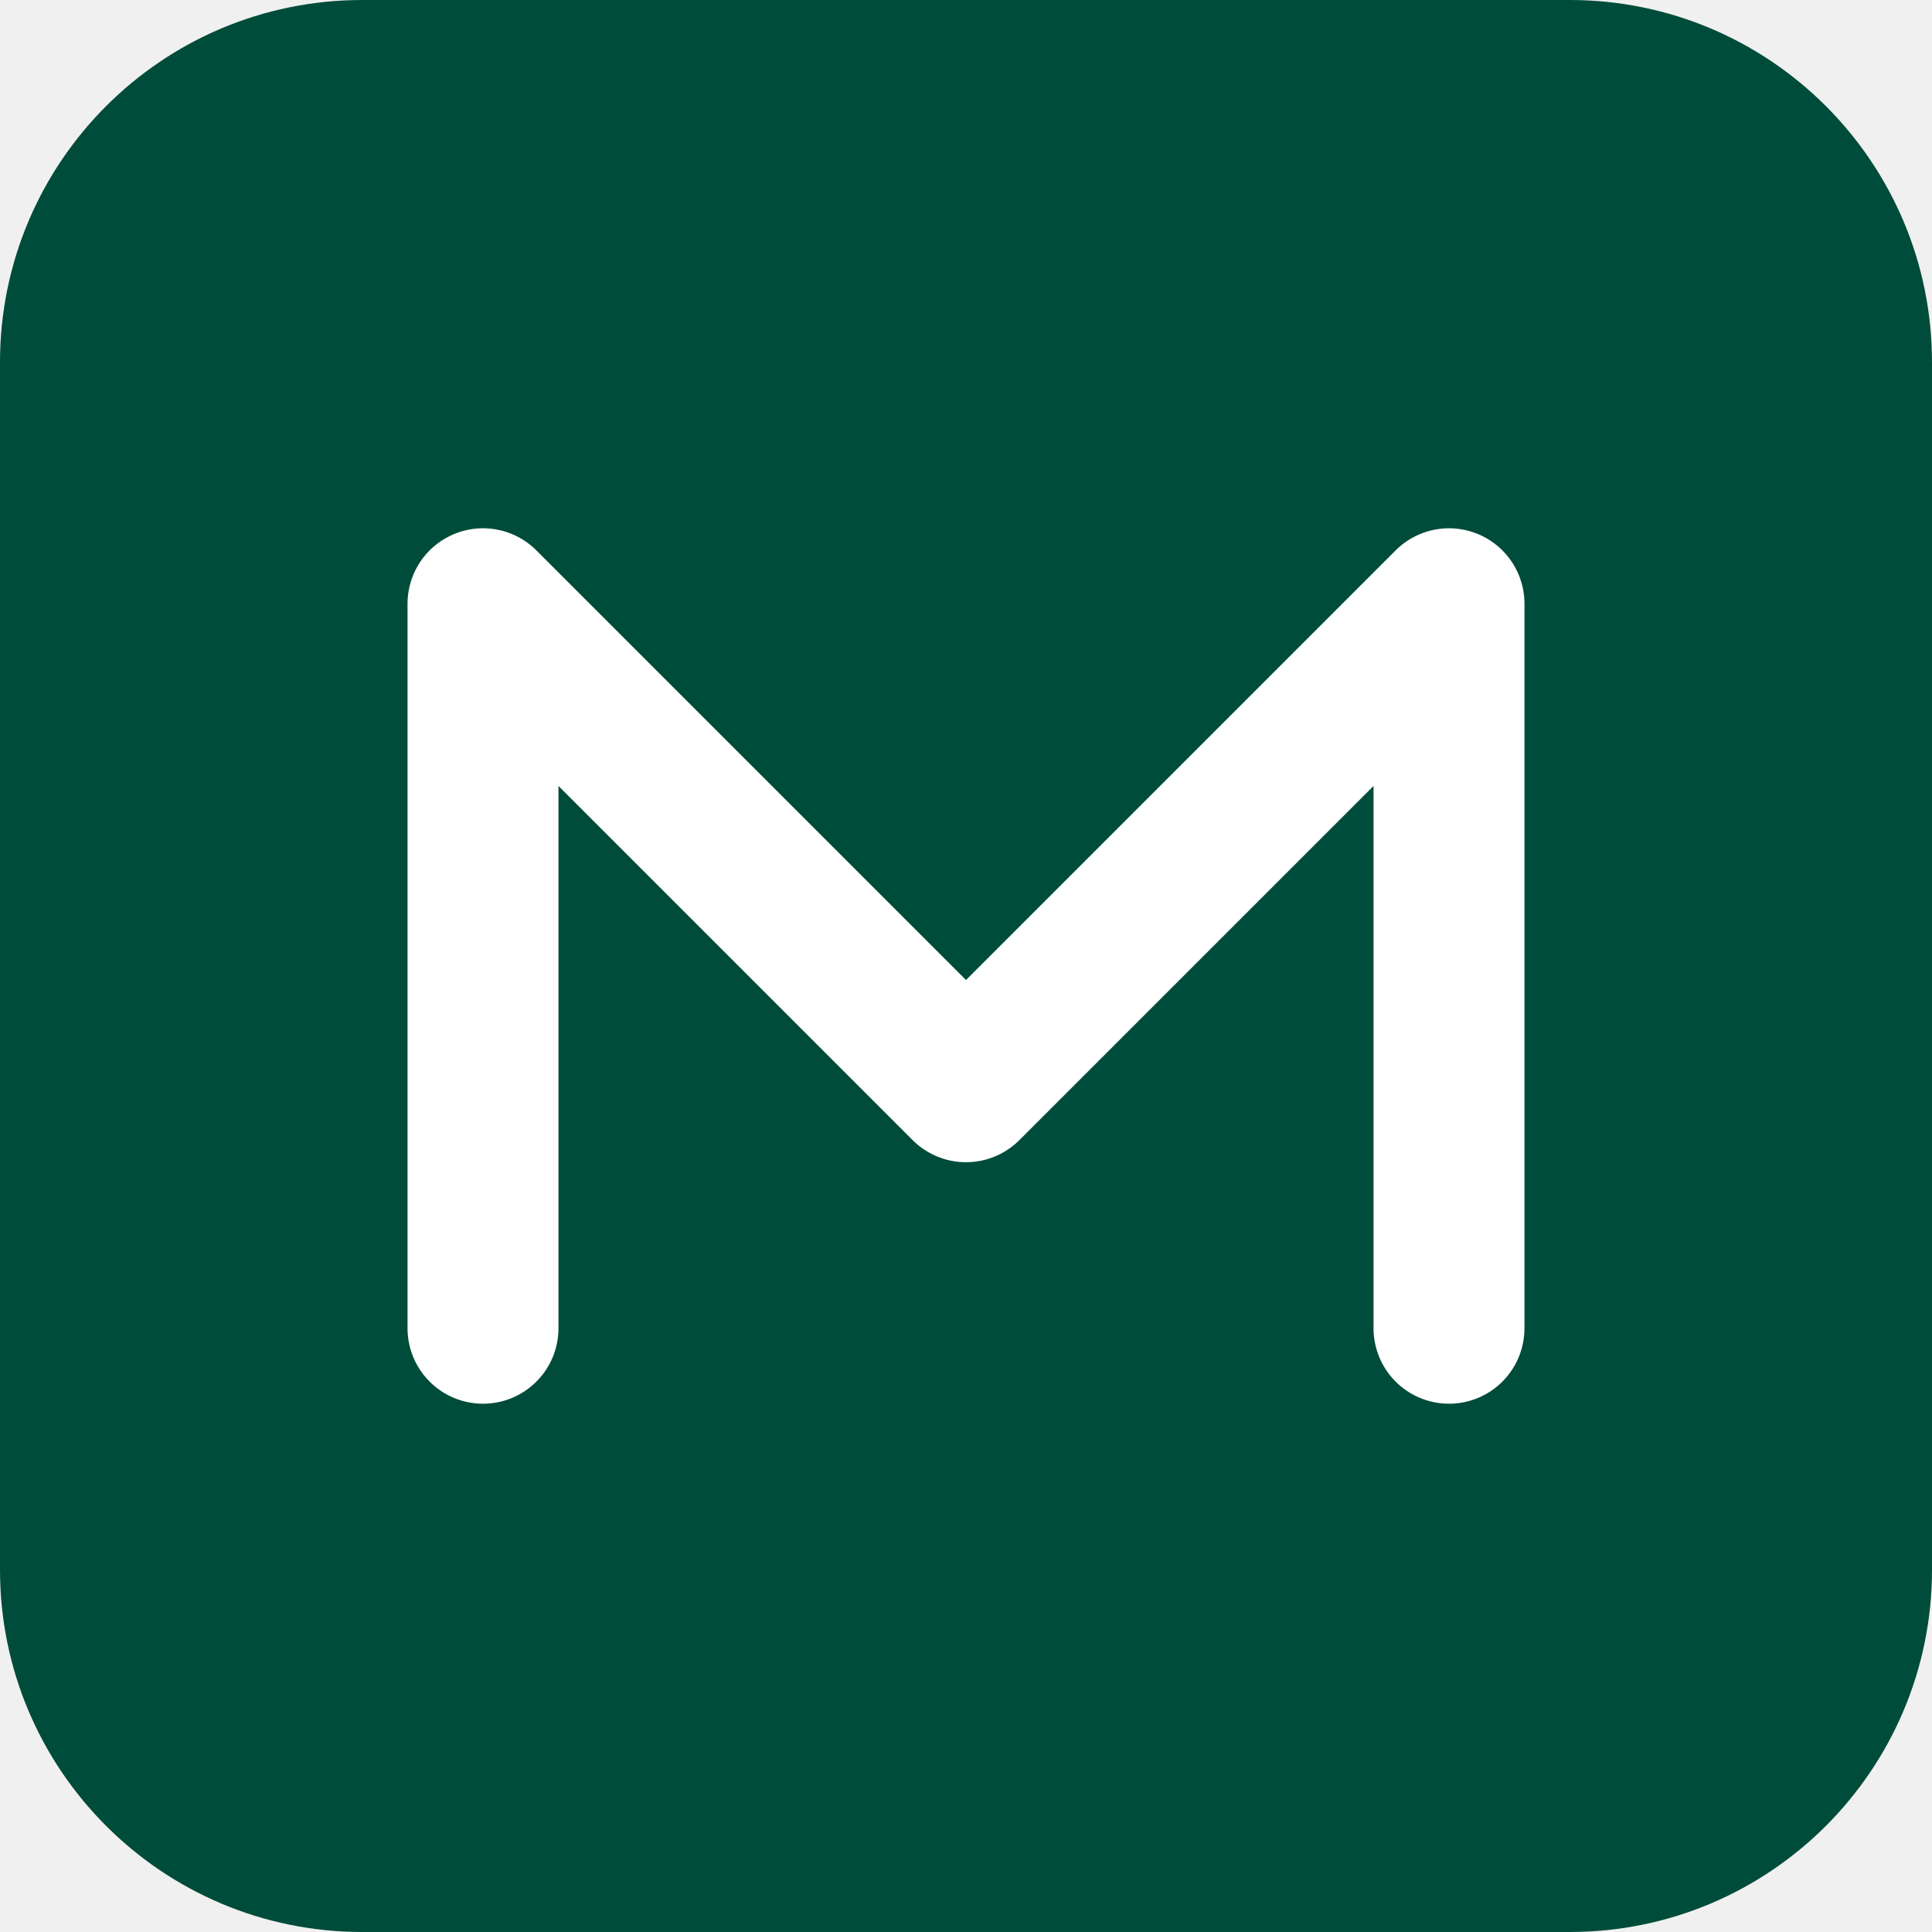
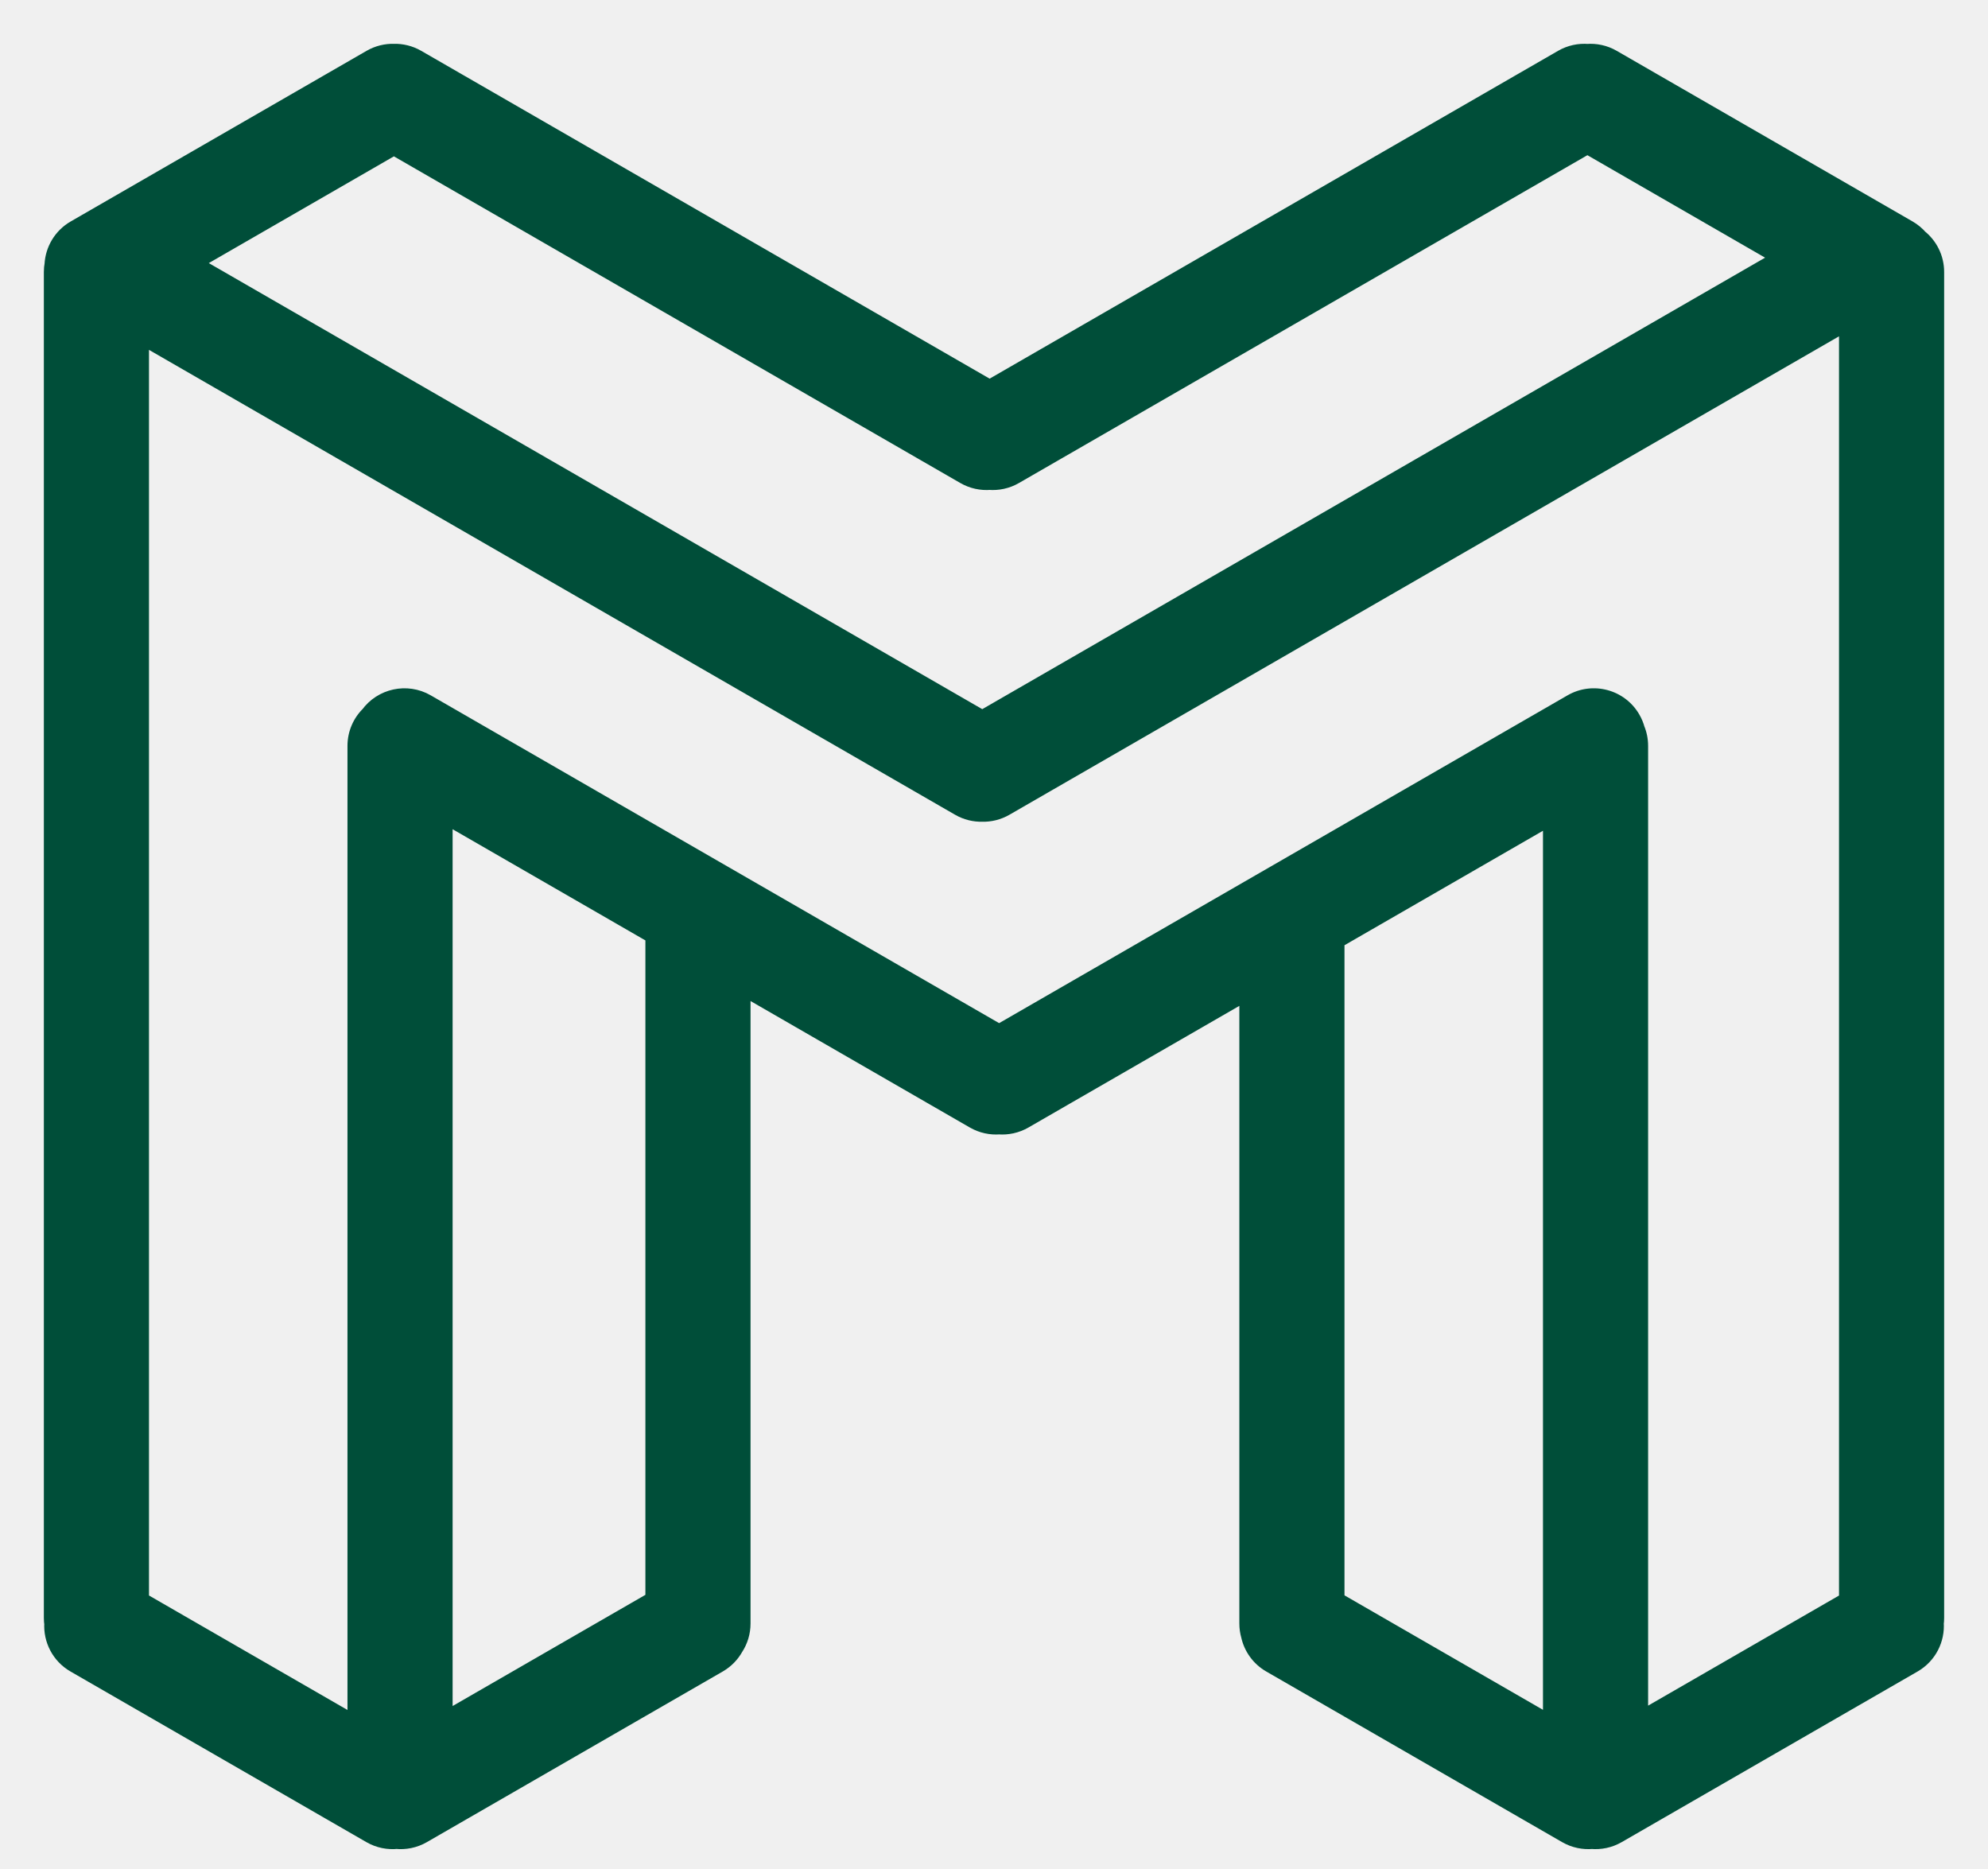
- <svg xmlns="http://www.w3.org/2000/svg" width="32" height="32" viewBox="0 0 32 32" fill="none">
-   <rect width="32" height="32" rx="6" fill="#004c3a" />
-   <path d="M8 22V10l8 8 8-8v12" stroke="white" stroke-width="2.5" stroke-linecap="round" stroke-linejoin="round" />
+ <svg xmlns="http://www.w3.org/2000/svg" width="150" height="141" viewBox="0 0 150 141" fill="none">
+   <path fill-rule="evenodd" clip-rule="evenodd" d="M119.773 4.416C119.213 4.37 118.633 4.488 118.11 4.79L74.671 29.838L31.232 4.79C30.755 4.515 30.233 4.393 29.72 4.407C29.208 4.393 28.685 4.515 28.209 4.79L5.889 17.66C5.016 18.163 4.509 19.056 4.461 19.992C4.428 20.163 4.412 20.34 4.412 20.52V122.052C4.412 122.199 4.423 122.345 4.445 122.487C4.378 123.537 4.897 124.585 5.871 125.146L28.191 138.017C28.737 138.332 29.344 138.446 29.927 138.384C30.509 138.446 31.116 138.332 31.662 138.017L53.982 125.146C54.454 124.874 54.819 124.488 55.062 124.043C55.356 123.594 55.527 123.057 55.527 122.481V73.612L73.724 84.105C74.248 84.407 74.827 84.525 75.387 84.479C75.947 84.525 76.526 84.407 77.05 84.105L94.615 73.976V122.481C94.615 122.754 94.653 123.018 94.725 123.268C94.889 124.031 95.363 124.725 96.094 125.146L118.413 138.017C118.949 138.325 119.542 138.442 120.115 138.387C120.686 138.442 121.28 138.325 121.816 138.017L144.136 125.146C145.12 124.579 145.639 123.516 145.56 122.455C145.579 122.323 145.588 122.188 145.588 122.051V20.52C145.588 19.61 145.162 18.799 144.499 18.276C144.294 18.036 144.045 17.827 143.756 17.66L121.436 4.79C120.913 4.488 120.334 4.37 119.773 4.416ZM139.861 121.006V23.465L75.618 60.509C75.144 60.783 74.624 60.905 74.114 60.892C73.604 60.905 73.084 60.783 72.61 60.509L10.139 24.487V121.002L27.32 130.91V56.27C27.32 55.464 27.655 54.735 28.193 54.215C29.042 53.037 30.663 52.67 31.948 53.411L75.387 78.459L118.826 53.411C120.195 52.621 121.947 53.09 122.737 54.458C122.868 54.682 122.964 54.918 123.027 55.157C123.172 55.5 123.252 55.876 123.252 56.27V130.583L139.861 121.006ZM117.525 130.9L100.343 120.991V71C100.343 70.893 100.337 70.788 100.325 70.684L117.525 60.766V130.9ZM49.8 120.953V71C49.8 70.777 49.826 70.56 49.874 70.352L33.048 60.65V130.613L49.8 120.953ZM135.388 19.439L74.114 54.771L13.549 19.848L29.72 10.523L73.008 35.484C73.531 35.786 74.111 35.904 74.671 35.858C75.231 35.904 75.81 35.786 76.334 35.484L119.773 10.436L135.388 19.439Z" fill="#004E39" />
+   <path d="M119.773 4.416L119.683 5.514L119.773 5.521L119.863 5.514L119.773 4.416ZM74.671 29.838L74.119 30.792L74.671 31.11L75.222 30.792L74.671 29.838ZM29.72 4.407L29.689 5.509L29.72 5.509L29.752 5.509L29.72 4.407ZM4.461 19.992L5.545 20.194L5.558 20.122L5.562 20.049L4.461 19.992ZM4.445 122.487L5.545 122.556L5.553 122.438L5.535 122.321L4.445 122.487ZM29.927 138.384L30.045 137.289L29.927 137.276L29.809 137.289L29.927 138.384ZM55.062 124.043L54.139 123.441L54.115 123.477L54.094 123.515L55.062 124.043ZM55.527 73.612L56.079 72.658L54.424 71.704V73.612H55.527ZM75.387 84.479L75.477 83.381L75.387 83.374L75.297 83.381L75.387 84.479ZM94.615 73.976H95.718V72.068L94.064 73.022L94.615 73.976ZM94.725 123.268L95.804 123.037L95.796 123.001L95.786 122.965L94.725 123.268ZM120.115 138.387L120.219 137.291L120.115 137.281L120.01 137.291L120.115 138.387ZM145.56 122.455L144.468 122.301L144.451 122.418L144.46 122.536L145.56 122.455ZM144.499 18.276L143.662 18.992L143.731 19.073L143.815 19.14L144.499 18.276ZM139.861 121.006L140.412 121.96L140.964 121.642V121.006H139.861ZM139.861 23.465H140.964V21.557L139.309 22.511L139.861 23.465ZM74.114 60.892L74.143 59.789L74.085 59.791L74.114 60.892ZM10.139 24.487L10.691 23.533L9.036 22.579V24.487H10.139ZM10.139 121.002H9.036V121.638L9.588 121.956L10.139 121.002ZM27.32 130.91L26.769 131.864L28.424 132.818V130.91H27.32ZM28.193 54.215L28.96 55.006L29.031 54.938L29.089 54.858L28.193 54.215ZM75.387 78.459L74.835 79.412L75.387 79.731L75.938 79.412L75.387 78.459ZM123.027 55.157L121.961 55.439L121.981 55.515L122.011 55.587L123.027 55.157ZM123.252 130.583H122.149V132.491L123.804 131.537L123.252 130.583ZM100.343 120.991H99.24V121.627L99.791 121.945L100.343 120.991ZM117.525 130.9L116.974 131.854L118.628 132.807V130.9H117.525ZM100.325 70.684L99.774 69.73L99.15 70.089L99.229 70.804L100.325 70.684ZM117.525 60.766H118.628V58.858L116.974 59.812L117.525 60.766ZM49.8 120.953L50.352 121.907L50.903 121.589V120.953H49.8ZM49.874 70.352L50.948 70.6L51.132 69.806L50.425 69.398L49.874 70.352ZM33.048 60.65L33.599 59.696L31.945 58.742V60.65H33.048ZM33.048 130.613H31.945V132.521L33.599 131.567L33.048 130.613ZM74.114 54.771L73.563 55.725L74.114 56.044L74.666 55.725L74.114 54.771ZM135.388 19.439L135.939 20.393L137.594 19.439L135.939 18.485L135.388 19.439ZM13.549 19.848L12.998 18.894L11.343 19.848L12.998 20.802L13.549 19.848ZM29.72 10.523L30.272 9.569L29.72 9.251L29.169 9.569L29.72 10.523ZM74.671 35.858L74.761 34.76L74.671 34.753L74.581 34.76L74.671 35.858ZM119.773 10.436L120.325 9.482L119.773 9.164L119.222 9.482L119.773 10.436ZM118.661 5.744C118.984 5.557 119.339 5.486 119.683 5.514L119.863 3.318C119.087 3.254 118.282 3.418 117.558 3.836L118.661 5.744ZM75.222 30.792L118.661 5.744L117.558 3.836L74.119 28.884L75.222 30.792ZM30.68 5.744L74.119 30.792L75.222 28.884L31.784 3.836L30.68 5.744ZM29.752 5.509C30.066 5.499 30.386 5.574 30.68 5.744L31.784 3.836C31.125 3.456 30.399 3.286 29.689 3.306L29.752 5.509ZM28.76 5.744C29.055 5.574 29.375 5.499 29.689 5.509L29.752 3.306C29.041 3.286 28.316 3.456 27.657 3.836L28.76 5.744ZM6.44 18.614L28.76 5.744L27.657 3.836L5.337 16.706L6.44 18.614ZM5.562 20.049C5.592 19.47 5.905 18.923 6.44 18.614L5.337 16.706C4.127 17.404 3.426 18.642 3.359 19.935L5.562 20.049ZM5.515 20.52C5.515 20.408 5.525 20.299 5.545 20.194L3.376 19.79C3.332 20.027 3.309 20.271 3.309 20.52H5.515ZM5.515 122.052V20.52H3.309V122.052H5.515ZM5.535 122.321C5.522 122.233 5.515 122.144 5.515 122.052H3.309C3.309 122.255 3.324 122.456 3.354 122.653L5.535 122.321ZM6.423 124.192C5.825 123.848 5.504 123.205 5.545 122.556L3.344 122.417C3.252 123.869 3.969 125.321 5.32 126.1L6.423 124.192ZM28.742 137.063L6.423 124.192L5.32 126.1L27.64 138.97L28.742 137.063ZM29.809 137.289C29.451 137.327 29.079 137.257 28.742 137.063L27.64 138.97C28.395 139.406 29.238 139.566 30.045 139.479L29.809 137.289ZM31.111 137.063C30.774 137.257 30.402 137.327 30.045 137.289L29.809 139.479C30.616 139.566 31.458 139.406 32.214 138.97L31.111 137.063ZM53.43 124.192L31.111 137.063L32.214 138.97L54.533 126.1L53.43 124.192ZM54.094 123.515C53.945 123.788 53.722 124.024 53.43 124.192L54.533 126.1C55.185 125.724 55.692 125.189 56.03 124.571L54.094 123.515ZM54.424 122.481C54.424 122.837 54.319 123.165 54.139 123.441L55.986 124.646C56.393 124.023 56.63 123.278 56.63 122.481H54.424ZM54.424 73.612V122.481H56.63V73.612H54.424ZM74.276 83.151L56.079 72.658L54.976 74.566L73.173 85.059L74.276 83.151ZM75.297 83.381C74.953 83.409 74.599 83.337 74.276 83.151L73.173 85.059C73.897 85.476 74.701 85.64 75.477 85.577L75.297 83.381ZM76.499 83.151C76.175 83.337 75.821 83.409 75.477 83.381L75.297 85.577C76.073 85.64 76.878 85.476 77.602 85.059L76.499 83.151ZM94.064 73.022L76.499 83.151L77.602 85.059L95.167 74.93L94.064 73.022ZM95.718 122.481V73.976H93.512V122.481H95.718ZM95.786 122.965C95.742 122.813 95.718 122.65 95.718 122.481H93.512C93.512 122.857 93.565 123.223 93.664 123.571L95.786 122.965ZM96.645 124.192C96.196 123.933 95.905 123.509 95.804 123.037L93.647 123.499C93.873 124.554 94.53 125.517 95.542 126.1L96.645 124.192ZM118.965 137.063L96.645 124.192L95.542 126.1L117.862 138.97L118.965 137.063ZM120.01 137.291C119.659 137.324 119.295 137.253 118.965 137.063L117.862 138.97C118.602 139.397 119.426 139.559 120.219 139.484L120.01 137.291ZM121.264 137.063C120.934 137.253 120.57 137.324 120.219 137.291L120.01 139.484C120.802 139.559 121.627 139.397 122.367 138.97L121.264 137.063ZM143.584 124.192L121.264 137.063L122.367 138.97L144.687 126.1L143.584 124.192ZM144.46 122.536C144.509 123.192 144.188 123.844 143.584 124.192L144.687 126.1C146.052 125.313 146.77 123.839 146.66 122.373L144.46 122.536ZM144.485 122.051C144.485 122.137 144.48 122.22 144.468 122.301L146.652 122.608C146.678 122.426 146.691 122.24 146.691 122.051H144.485ZM144.485 20.52V122.051H146.691V20.52H144.485ZM143.815 19.14C144.225 19.463 144.485 19.961 144.485 20.52H146.691C146.691 19.259 146.1 18.135 145.184 17.412L143.815 19.14ZM143.205 18.614C143.384 18.718 143.537 18.846 143.662 18.992L145.337 17.559C145.051 17.226 144.706 16.936 144.308 16.706L143.205 18.614ZM120.885 5.744L143.205 18.614L144.308 16.706L121.988 3.836L120.885 5.744ZM119.863 5.514C120.207 5.486 120.562 5.557 120.885 5.744L121.988 3.836C121.264 3.418 120.46 3.254 119.683 3.318L119.863 5.514ZM140.964 121.006V23.465H138.758V121.006H140.964ZM139.309 22.511L75.067 59.555L76.17 61.463L140.412 24.419L139.309 22.511ZM75.067 59.555C74.774 59.724 74.455 59.798 74.143 59.789L74.085 61.993C74.793 62.012 75.514 61.841 76.17 61.463L75.067 59.555ZM74.085 59.791C73.773 59.799 73.455 59.724 73.162 59.555L72.059 61.463C72.714 61.841 73.436 62.012 74.143 61.993L74.085 59.791ZM73.162 59.555L10.691 23.533L9.588 25.441L72.059 61.463L73.162 59.555ZM9.036 24.487V121.002H11.242V24.487H9.036ZM9.588 121.956L26.769 131.864L27.872 129.956L10.691 120.048L9.588 121.956ZM28.424 130.91V56.27H26.218V130.91H28.424ZM28.424 56.27C28.424 55.774 28.628 55.328 28.96 55.006L27.427 53.423C26.682 54.142 26.218 55.153 26.218 56.27H28.424ZM29.089 54.858C29.61 54.134 30.607 53.909 31.397 54.365L32.5 52.457C30.719 51.43 28.474 51.939 27.298 53.572L29.089 54.858ZM31.397 54.365L74.835 79.412L75.938 77.505L32.5 52.457L31.397 54.365ZM75.938 79.412L119.378 54.365L118.275 52.457L74.835 77.505L75.938 79.412ZM119.378 54.365C120.22 53.879 121.296 54.167 121.782 55.008L123.693 53.907C122.598 52.012 120.172 51.363 118.275 52.457L119.378 54.365ZM121.782 55.008C121.864 55.148 121.922 55.293 121.961 55.439L124.094 54.876C124.005 54.543 123.872 54.217 123.693 53.907L121.782 55.008ZM122.011 55.587C122.1 55.795 122.149 56.026 122.149 56.27H124.355C124.355 55.726 124.245 55.204 124.043 54.728L122.011 55.587ZM122.149 56.27V130.583H124.355V56.27H122.149ZM123.804 131.537L140.412 121.96L139.309 120.052L122.701 129.629L123.804 131.537ZM99.791 121.945L116.974 131.854L118.076 129.945L100.894 120.037L99.791 121.945ZM99.24 71V120.991H101.445V71H99.24ZM99.229 70.804C99.236 70.868 99.24 70.934 99.24 71H101.445C101.445 70.853 101.437 70.707 101.422 70.564L99.229 70.804ZM116.974 59.812L99.774 69.73L100.877 71.638L118.076 61.72L116.974 59.812ZM118.628 130.9V60.766H116.422V130.9H118.628ZM48.697 71V120.953H50.903V71H48.697ZM48.799 70.103C48.732 70.392 48.697 70.693 48.697 71H50.903C50.903 70.861 50.919 70.728 50.948 70.6L48.799 70.103ZM32.496 61.604L49.322 71.306L50.425 69.398L33.599 59.696L32.496 61.604ZM34.151 130.613V60.65H31.945V130.613H34.151ZM49.248 119.999L32.496 129.659L33.599 131.567L50.352 121.907L49.248 119.999ZM74.666 55.725L135.939 20.393L134.836 18.485L73.563 53.818L74.666 55.725ZM12.998 20.802L73.563 55.725L74.666 53.818L14.101 18.894L12.998 20.802ZM29.169 9.569L12.998 18.894L14.101 20.802L30.272 11.477L29.169 9.569ZM73.559 34.53L30.272 9.569L29.169 11.477L72.456 36.438L73.559 34.53ZM74.581 34.76C74.237 34.788 73.882 34.716 73.559 34.53L72.456 36.438C73.18 36.856 73.984 37.02 74.761 36.956L74.581 34.76ZM75.782 34.53C75.459 34.716 75.105 34.788 74.761 34.76L74.581 36.956C75.357 37.02 76.162 36.856 76.885 36.438L75.782 34.53ZM119.222 9.482L75.782 34.53L76.885 36.438L120.325 11.39L119.222 9.482ZM135.939 18.485L120.325 9.482L119.222 11.39L134.836 20.393L135.939 18.485Z" fill="#004E39" />
</svg>
